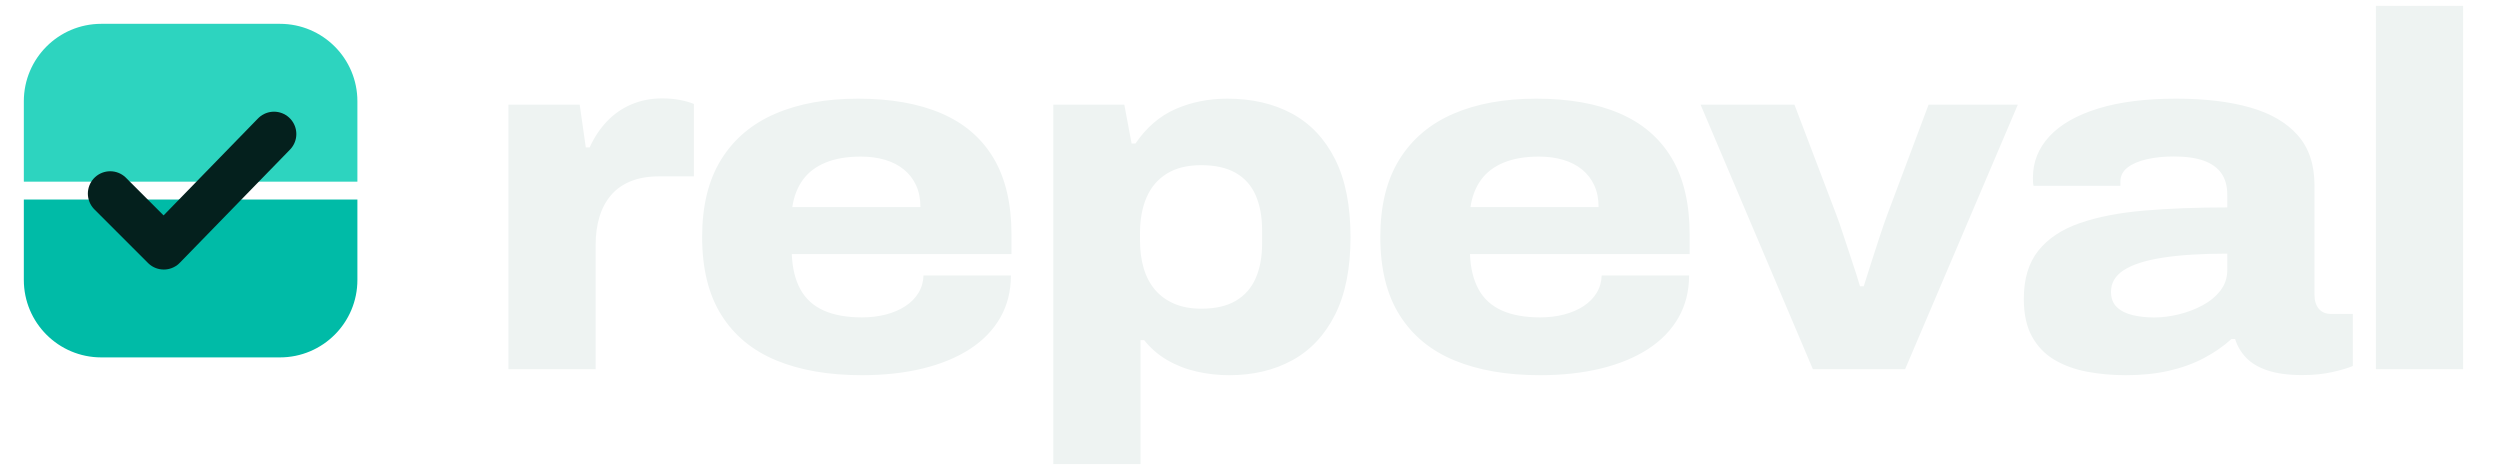
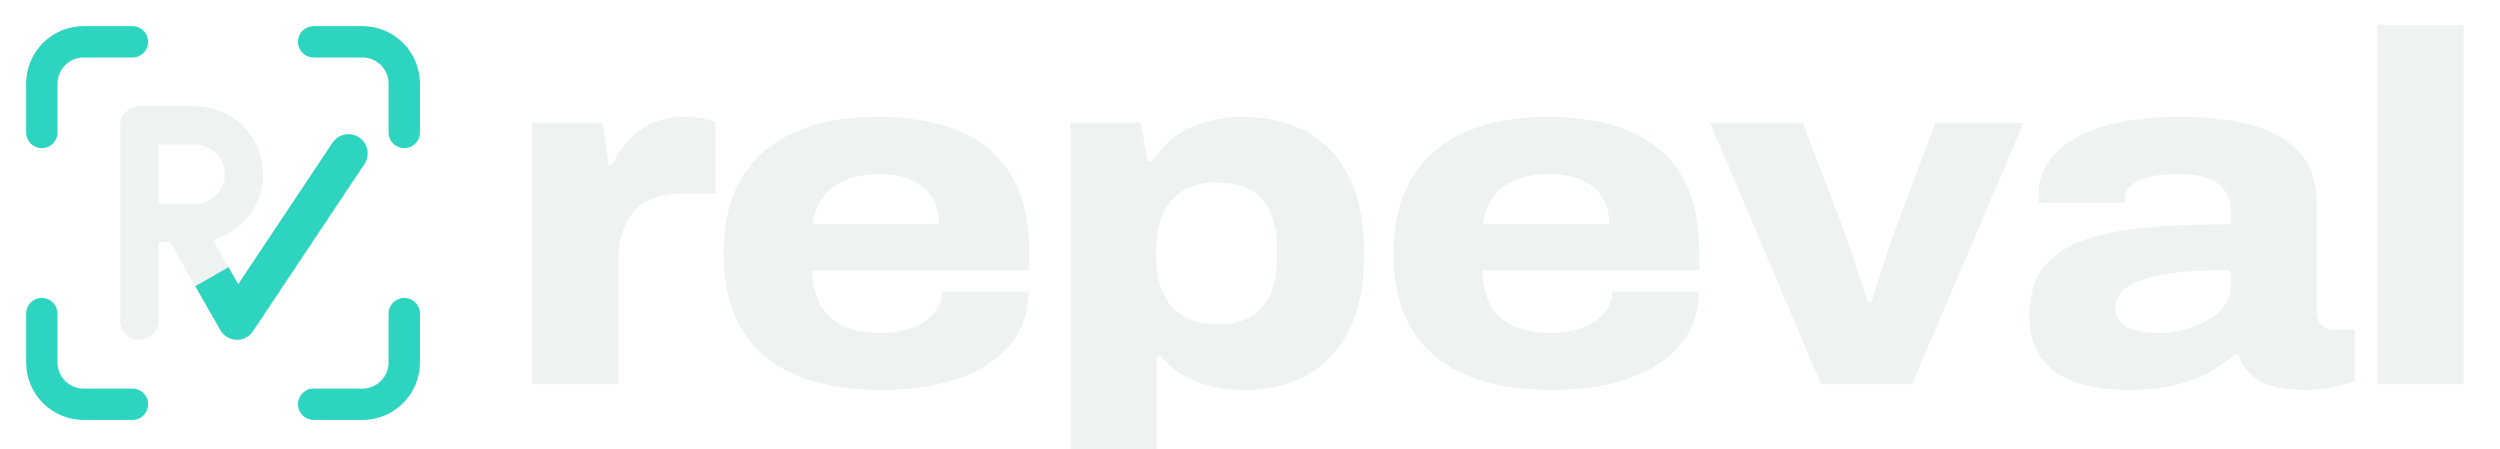
- <svg xmlns="http://www.w3.org/2000/svg" viewBox="0 -736 4984 931" role="img" aria-label="Repeval">
-   <g transform="translate(0 -736) scale(11.875)">
-     <path fill="#2dd4bf" d="M4 17A13 13 0 0 1 17 4h30a13 13 0 0 1 13 13v13.5H4z" />
-     <path fill="#00bba7" d="M4 33.5h56V47a13 13 0 0 1-13 13H17A13 13 0 0 1 4 47z" />
-     <path d="M18.5 32.5l9 9L46 22.5" fill="none" stroke="#04201d" stroke-width="7.5" stroke-linecap="round" stroke-linejoin="round" />
+ <svg xmlns="http://www.w3.org/2000/svg" viewBox="0 -775 5044 904" role="img" aria-label="Repeval">
+   <g transform="translate(0 -775) scale(14.0625)">
+     <path fill="none" stroke="#2dd4bf" stroke-width="4.5" stroke-linecap="round" stroke-linejoin="round" d="M6 19V12a6 6 0 0 1 6-6h7M45 6h7a6 6 0 0 1 6 6v7M58 45v7a6 6 0 0 1-6 6h-7M19 58h-7a6 6 0 0 1-6-6v-7" />
+     <path fill="none" stroke="#eef3f2" stroke-width="5.5" stroke-linecap="round" stroke-linejoin="round" d="M20 46V18h8a7 7 0 0 1 0 14h-8M26 32L30.4 39.7" />
+     <path fill="none" stroke="#2dd4bf" stroke-width="5.5" stroke-linejoin="round" d="M30.4 39.7L34 46L50 22" />
+     <circle cx="50" cy="22" r="2.75" fill="#2dd4bf" />
  </g>
-   <path fill="#eef3f2" transform="translate(950 0)" d="M63.598 0.0V-527.306H205.677L217.829 -442.18H225.57Q238.984 -471.859 259.865 -493.896Q280.745 -515.933 308.825 -527.891Q336.905 -539.85 370.07 -539.85Q389.203 -539.85 405.591 -536.676Q421.978 -533.503 433.381 -528.739V-384.425H364.522Q331.268 -384.425 307.185 -374.569Q283.103 -364.712 267.733 -346.432Q252.362 -328.151 244.917 -303.205Q237.471 -278.258 237.471 -247.835V0.0Z M767.89 12.0Q669.272 12.0 597.927 -17.37Q526.582 -46.739 488.181 -107.87Q449.78 -169.0 449.78 -263.543Q449.78 -356.799 487.69 -417.92Q525.6 -479.042 595.336 -509.174Q665.071 -539.306 760.794 -539.306Q858.431 -539.306 926.769 -509.955Q995.108 -480.603 1030.799 -420.626Q1066.49 -360.649 1066.49 -268.036V-229.45H628.508Q630.162 -187.254 645.8 -158.967Q661.438 -130.68 692.179 -116.969Q722.921 -103.258 768.395 -103.258Q794.132 -103.258 816.265 -109.038Q838.397 -114.819 854.97 -125.685Q871.542 -136.55 881.005 -152.024Q890.467 -167.498 891.124 -186.866H1065.352Q1065.352 -139.905 1044.184 -102.821Q1023.016 -65.736 983.687 -40.221Q944.357 -14.706 889.601 -1.353Q834.846 12.0 767.89 12.0ZM629.527 -323.199H884.937Q884.937 -347.758 876.416 -366.396Q867.895 -385.034 852.137 -397.933Q836.38 -410.833 814.544 -417.322Q792.708 -423.811 766.102 -423.811Q724.864 -423.811 695.874 -411.877Q666.884 -399.943 650.564 -377.457Q634.244 -354.972 629.527 -323.199Z M1149.88 189.111V-527.306H1291.439L1305.943 -449.914H1313.683Q1346.572 -498.15 1393.83 -518.728Q1441.088 -539.306 1496.763 -539.306Q1570.553 -539.306 1625.675 -509.533Q1680.796 -479.759 1711.593 -418.618Q1742.389 -357.477 1742.389 -263.243Q1742.389 -169.766 1711.583 -108.657Q1680.778 -47.547 1626.332 -17.773Q1571.886 12.0 1500.397 12.0Q1467.429 12.0 1435.622 4.737Q1403.815 -2.525 1376.997 -18.136Q1350.179 -33.746 1331.038 -57.858H1323.754V189.111ZM1444.989 -120.583Q1487.087 -120.583 1513.81 -136.399Q1540.533 -152.216 1553.329 -181.364Q1566.126 -210.513 1566.126 -250.415V-276.699Q1566.126 -317.318 1553.329 -346.585Q1540.533 -375.853 1513.591 -391.288Q1486.648 -406.723 1444.551 -406.723Q1403.403 -406.723 1376.21 -389.855Q1349.017 -372.987 1335.863 -342.642Q1322.708 -312.298 1322.708 -271.65V-256.157Q1322.708 -226.03 1330.129 -201.053Q1337.55 -176.077 1352.694 -158.264Q1367.837 -140.451 1390.906 -130.517Q1413.975 -120.583 1444.989 -120.583Z M2119.89 12.0Q2021.272 12.0 1949.927 -17.37Q1878.582 -46.739 1840.181 -107.87Q1801.78 -169.0 1801.78 -263.543Q1801.78 -356.799 1839.69 -417.92Q1877.6 -479.042 1947.336 -509.174Q2017.071 -539.306 2112.794 -539.306Q2210.431 -539.306 2278.769 -509.955Q2347.108 -480.603 2382.799 -420.626Q2418.49 -360.649 2418.49 -268.036V-229.45H1980.508Q1982.162 -187.254 1997.8 -158.967Q2013.438 -130.68 2044.179 -116.969Q2074.921 -103.258 2120.395 -103.258Q2146.132 -103.258 2168.265 -109.038Q2190.397 -114.819 2206.97 -125.685Q2223.542 -136.55 2233.005 -152.024Q2242.467 -167.498 2243.124 -186.866H2417.352Q2417.352 -139.905 2396.184 -102.821Q2375.016 -65.736 2335.687 -40.221Q2296.357 -14.706 2241.601 -1.353Q2186.846 12.0 2119.89 12.0ZM1981.527 -323.199H2236.937Q2236.937 -347.758 2228.416 -366.396Q2219.895 -385.034 2204.137 -397.933Q2188.38 -410.833 2166.544 -417.322Q2144.708 -423.811 2118.102 -423.811Q2076.864 -423.811 2047.874 -411.877Q2018.884 -399.943 2002.564 -377.457Q1986.244 -354.972 1981.527 -323.199Z M2664.138 0.0 2440.283 -527.306H2627.447L2710.675 -308.447Q2716.612 -293.254 2724.897 -267.577Q2733.182 -241.9 2742.391 -214.681Q2751.6 -187.462 2758.06 -165.362H2765.587Q2772.308 -186.683 2780.919 -213.773Q2789.531 -240.862 2798.109 -266.658Q2806.686 -292.453 2812.86 -308.968L2894.807 -527.306H3072.711L2848.053 0.0Z M3288.12 12.0Q3247.708 12.0 3210.981 5.105Q3174.254 -1.79 3145.736 -18.696Q3117.218 -35.602 3100.947 -65.19Q3084.675 -94.778 3084.675 -140.142Q3084.675 -200.094 3113.705 -236.389Q3142.735 -272.683 3196.542 -291.273Q3250.349 -309.863 3324.826 -316.182Q3399.304 -322.5 3490.287 -322.5V-347.747Q3490.287 -373.918 3478.39 -390.693Q3466.493 -407.468 3443.085 -415.758Q3419.677 -424.048 3383.274 -424.048Q3354.347 -424.048 3330.042 -418.554Q3305.737 -413.059 3291.468 -402.039Q3277.199 -391.018 3277.199 -373.707V-365.58H3104.08Q3103.08 -369.818 3102.97 -373.381Q3102.86 -376.945 3102.86 -381.876Q3102.86 -428.966 3135.927 -464.437Q3168.993 -499.908 3232.797 -519.607Q3296.601 -539.306 3388.643 -539.306Q3474.135 -539.306 3535.784 -521.746Q3597.432 -504.186 3630.796 -466.346Q3664.16 -428.505 3664.16 -366.396V-148.17Q3664.16 -130.801 3672.763 -120.46Q3681.366 -110.12 3697.311 -110.12H3740.604V-6.393Q3727.952 -0.763 3700.864 5.5Q3673.775 11.763 3639.746 11.763Q3598.542 11.763 3570.959 2.595Q3543.376 -6.572 3527.828 -22.947Q3512.28 -39.322 3505.914 -60.193H3498.671Q3475 -38.663 3443.843 -22.169Q3412.686 -5.676 3374.019 3.162Q3335.353 12.0 3288.12 12.0ZM3344.723 -103.099Q3368.14 -103.099 3393.445 -109.237Q3418.75 -115.374 3440.791 -127.164Q3462.833 -138.953 3476.56 -156.634Q3490.287 -174.314 3490.287 -197.423V-230.363Q3413.319 -230.363 3361.642 -222.297Q3309.964 -214.231 3284.221 -197.624Q3258.478 -181.017 3258.478 -154.346Q3258.478 -134.643 3270.418 -123.441Q3282.357 -112.239 3302.135 -107.669Q3321.914 -103.099 3344.723 -103.099Z M3786.598 0.0V-724.306H3960.471V0.0Z" />
+   <path fill="#eef3f2" transform="translate(1010 0)" d="M63.598 0.0V-527.306H205.677L217.829 -442.18H225.57Q238.984 -471.859 259.865 -493.896Q280.745 -515.933 308.825 -527.891Q336.905 -539.85 370.07 -539.85Q389.203 -539.85 405.591 -536.676Q421.978 -533.503 433.381 -528.739V-384.425H364.522Q331.268 -384.425 307.185 -374.569Q283.103 -364.712 267.733 -346.432Q252.362 -328.151 244.917 -303.205Q237.471 -278.258 237.471 -247.835V0.0Z M767.89 12.0Q669.272 12.0 597.927 -17.37Q526.582 -46.739 488.181 -107.87Q449.78 -169.0 449.78 -263.543Q449.78 -356.799 487.69 -417.92Q525.6 -479.042 595.336 -509.174Q665.071 -539.306 760.794 -539.306Q858.431 -539.306 926.769 -509.955Q995.108 -480.603 1030.799 -420.626Q1066.49 -360.649 1066.49 -268.036V-229.45H628.508Q630.162 -187.254 645.8 -158.967Q661.438 -130.68 692.179 -116.969Q722.921 -103.258 768.395 -103.258Q794.132 -103.258 816.265 -109.038Q838.397 -114.819 854.97 -125.685Q871.542 -136.55 881.005 -152.024Q890.467 -167.498 891.124 -186.866H1065.352Q1065.352 -139.905 1044.184 -102.821Q1023.016 -65.736 983.687 -40.221Q944.357 -14.706 889.601 -1.353Q834.846 12.0 767.89 12.0ZM629.527 -323.199H884.937Q884.937 -347.758 876.416 -366.396Q867.895 -385.034 852.137 -397.933Q836.38 -410.833 814.544 -417.322Q792.708 -423.811 766.102 -423.811Q724.864 -423.811 695.874 -411.877Q666.884 -399.943 650.564 -377.457Q634.244 -354.972 629.527 -323.199Z M1149.88 189.111V-527.306H1291.439L1305.943 -449.914H1313.683Q1346.572 -498.15 1393.83 -518.728Q1441.088 -539.306 1496.763 -539.306Q1570.553 -539.306 1625.675 -509.533Q1680.796 -479.759 1711.593 -418.618Q1742.389 -357.477 1742.389 -263.243Q1742.389 -169.766 1711.583 -108.657Q1680.778 -47.547 1626.332 -17.773Q1571.886 12.0 1500.397 12.0Q1467.429 12.0 1435.622 4.737Q1403.815 -2.525 1376.997 -18.136Q1350.179 -33.746 1331.038 -57.858H1323.754V189.111ZM1444.989 -120.583Q1487.087 -120.583 1513.81 -136.399Q1540.533 -152.216 1553.329 -181.364Q1566.126 -210.513 1566.126 -250.415V-276.699Q1566.126 -317.318 1553.329 -346.585Q1540.533 -375.853 1513.591 -391.288Q1486.648 -406.723 1444.551 -406.723Q1403.403 -406.723 1376.21 -389.855Q1349.017 -372.987 1335.863 -342.642Q1322.708 -312.298 1322.708 -271.65V-256.157Q1322.708 -226.03 1330.129 -201.053Q1337.55 -176.077 1352.694 -158.264Q1367.837 -140.451 1390.906 -130.517Q1413.975 -120.583 1444.989 -120.583Z M2119.89 12.0Q2021.272 12.0 1949.927 -17.37Q1878.582 -46.739 1840.181 -107.87Q1801.78 -169.0 1801.78 -263.543Q1801.78 -356.799 1839.69 -417.92Q1877.6 -479.042 1947.336 -509.174Q2017.071 -539.306 2112.794 -539.306Q2210.431 -539.306 2278.769 -509.955Q2347.108 -480.603 2382.799 -420.626Q2418.49 -360.649 2418.49 -268.036V-229.45H1980.508Q1982.162 -187.254 1997.8 -158.967Q2013.438 -130.68 2044.179 -116.969Q2074.921 -103.258 2120.395 -103.258Q2146.132 -103.258 2168.265 -109.038Q2190.397 -114.819 2206.97 -125.685Q2223.542 -136.55 2233.005 -152.024Q2242.467 -167.498 2243.124 -186.866H2417.352Q2417.352 -139.905 2396.184 -102.821Q2375.016 -65.736 2335.687 -40.221Q2296.357 -14.706 2241.601 -1.353Q2186.846 12.0 2119.89 12.0ZM1981.527 -323.199H2236.937Q2236.937 -347.758 2228.416 -366.396Q2219.895 -385.034 2204.137 -397.933Q2188.38 -410.833 2166.544 -417.322Q2144.708 -423.811 2118.102 -423.811Q2076.864 -423.811 2047.874 -411.877Q2018.884 -399.943 2002.564 -377.457Q1986.244 -354.972 1981.527 -323.199Z M2664.138 0.0 2440.283 -527.306H2627.447L2710.675 -308.447Q2716.612 -293.254 2724.897 -267.577Q2733.182 -241.9 2742.391 -214.681Q2751.6 -187.462 2758.06 -165.362H2765.587Q2772.308 -186.683 2780.919 -213.773Q2789.531 -240.862 2798.109 -266.658Q2806.686 -292.453 2812.86 -308.968L2894.807 -527.306H3072.711L2848.053 0.0Z M3288.12 12.0Q3247.708 12.0 3210.981 5.105Q3174.254 -1.79 3145.736 -18.696Q3117.218 -35.602 3100.947 -65.19Q3084.675 -94.778 3084.675 -140.142Q3084.675 -200.094 3113.705 -236.389Q3142.735 -272.683 3196.542 -291.273Q3250.349 -309.863 3324.826 -316.182Q3399.304 -322.5 3490.287 -322.5V-347.747Q3490.287 -373.918 3478.39 -390.693Q3466.493 -407.468 3443.085 -415.758Q3419.677 -424.048 3383.274 -424.048Q3354.347 -424.048 3330.042 -418.554Q3305.737 -413.059 3291.468 -402.039Q3277.199 -391.018 3277.199 -373.707V-365.58H3104.08Q3103.08 -369.818 3102.97 -373.381Q3102.86 -376.945 3102.86 -381.876Q3102.86 -428.966 3135.927 -464.437Q3168.993 -499.908 3232.797 -519.607Q3296.601 -539.306 3388.643 -539.306Q3474.135 -539.306 3535.784 -521.746Q3597.432 -504.186 3630.796 -466.346Q3664.16 -428.505 3664.16 -366.396V-148.17Q3664.16 -130.801 3672.763 -120.46Q3681.366 -110.12 3697.311 -110.12H3740.604V-6.393Q3727.952 -0.763 3700.864 5.5Q3673.775 11.763 3639.746 11.763Q3598.542 11.763 3570.959 2.595Q3543.376 -6.572 3527.828 -22.947Q3512.28 -39.322 3505.914 -60.193H3498.671Q3475 -38.663 3443.843 -22.169Q3412.686 -5.676 3374.019 3.162Q3335.353 12.0 3288.12 12.0ZM3344.723 -103.099Q3368.14 -103.099 3393.445 -109.237Q3418.75 -115.374 3440.791 -127.164Q3462.833 -138.953 3476.56 -156.634Q3490.287 -174.314 3490.287 -197.423V-230.363Q3413.319 -230.363 3361.642 -222.297Q3309.964 -214.231 3284.221 -197.624Q3258.478 -181.017 3258.478 -154.346Q3258.478 -134.643 3270.418 -123.441Q3282.357 -112.239 3302.135 -107.669Q3321.914 -103.099 3344.723 -103.099Z M3786.598 0.0V-724.306H3960.471V0.0Z" />
</svg>
